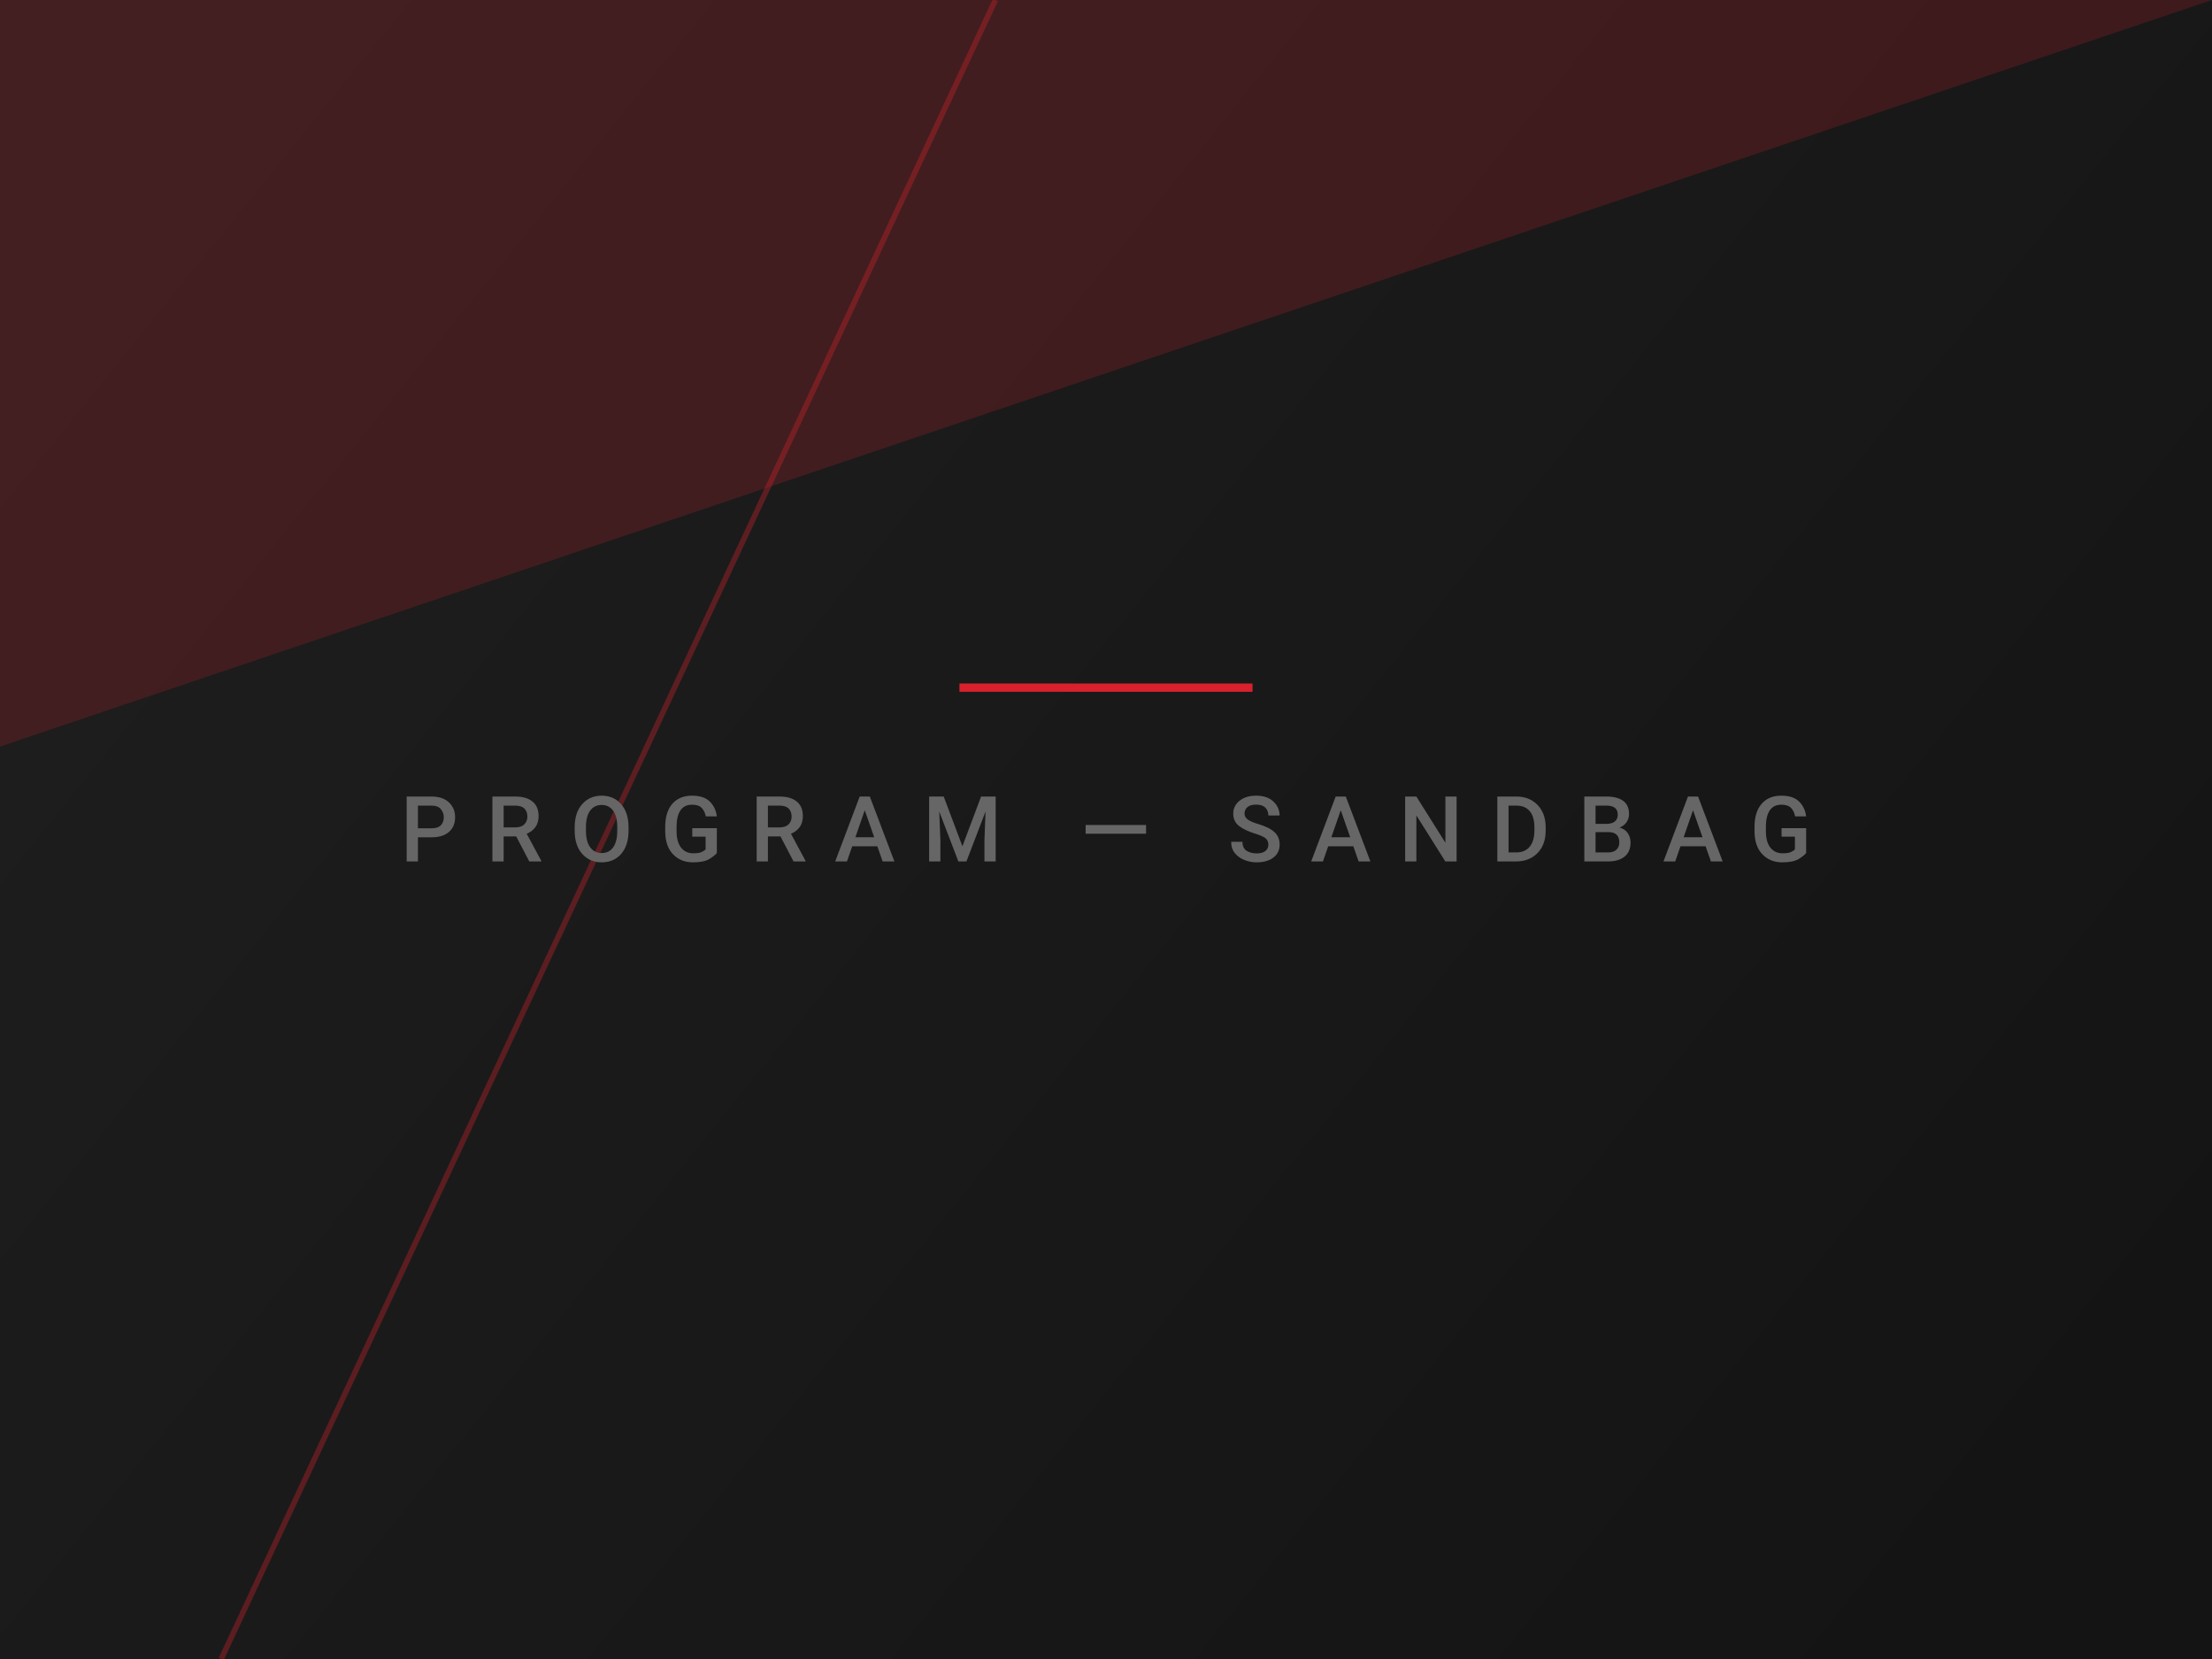
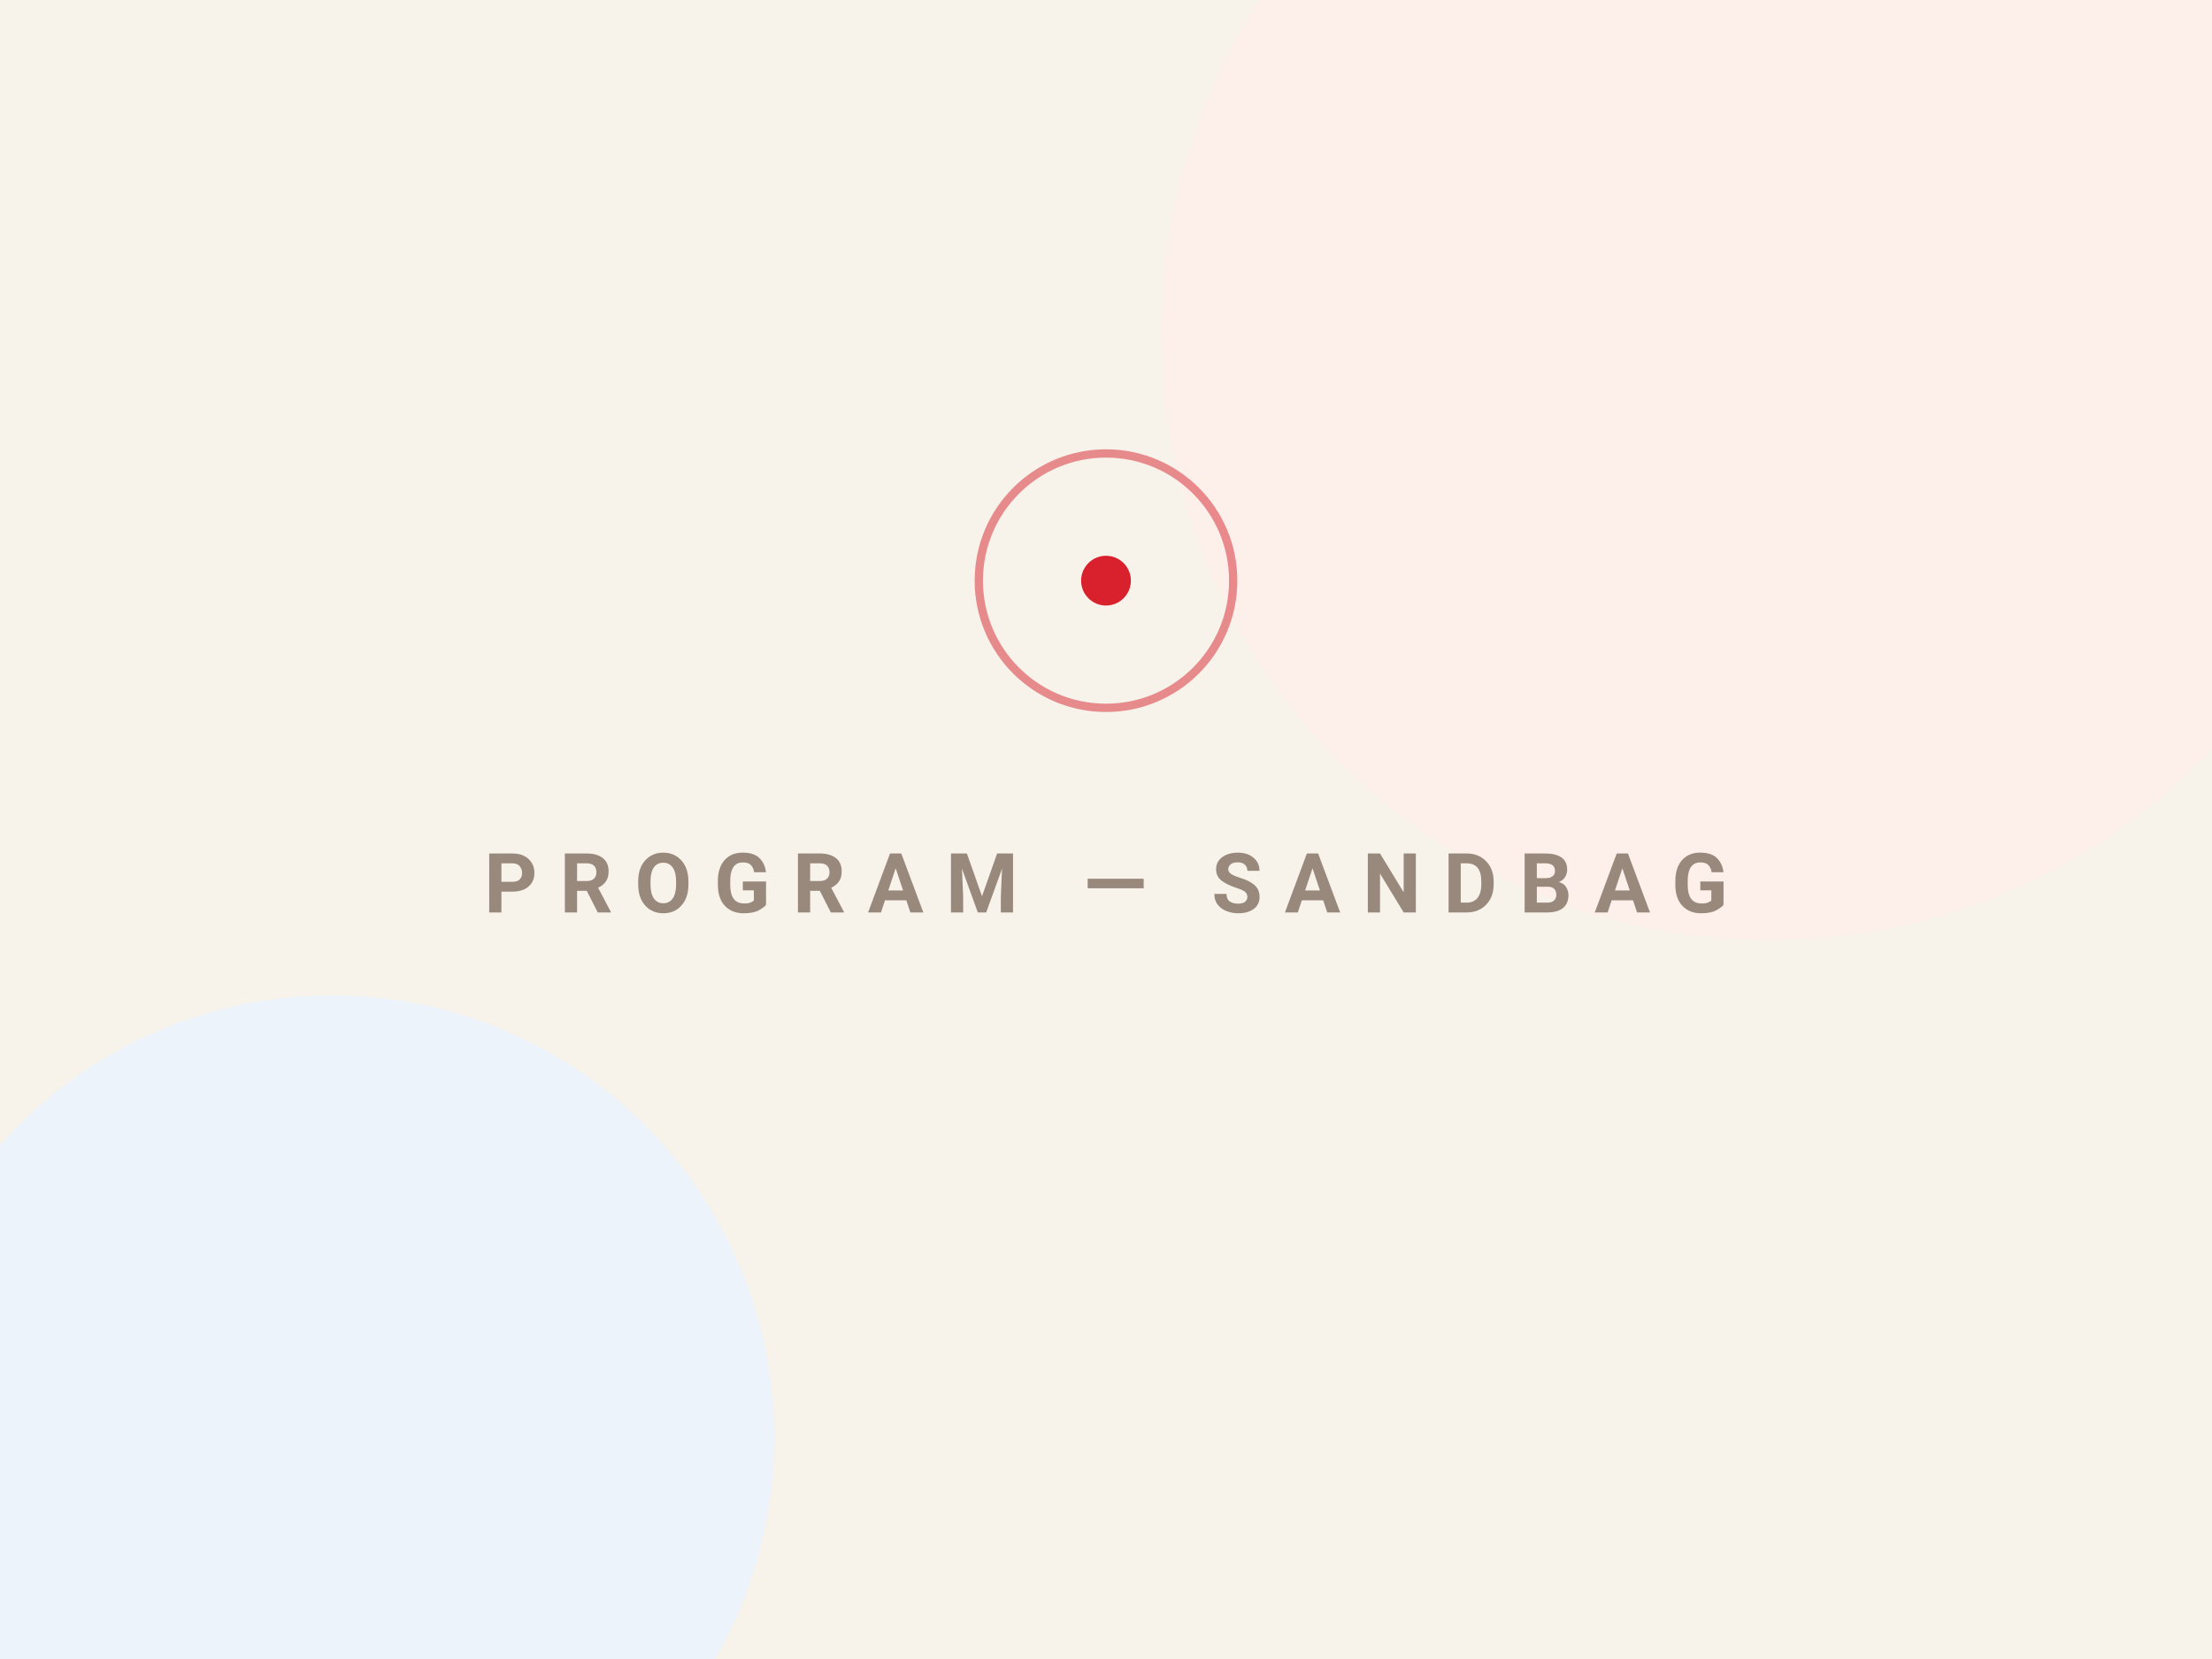
<svg xmlns="http://www.w3.org/2000/svg" width="800" height="600" viewBox="0 0 800 600">
-   <defs>
-     <linearGradient id="g11" x1="0" y1="0.2" x2="1" y2="0.8">
-       <stop offset="0" stop-color="#1E1E1E" />
-       <stop offset="1" stop-color="#141414" />
-     </linearGradient>
-   </defs>
-   <rect width="800" height="600" fill="url(#g11)" />
-   <polygon points="0,0 800,0 0,270" fill="#D8212C" opacity="0.20" />
-   <line x1="80" y1="600" x2="360" y2="0" stroke="#D8212C" stroke-width="2" opacity="0.35" />
-   <rect x="347" y="247.2" width="106" height="3" fill="#D8212C" />
-   <text x="400" y="311.55" text-anchor="middle" font-family="Roboto, sans-serif" font-size="33" font-weight="500" letter-spacing="9.9" fill="#666">PROGRAM — SANDBAG</text>
+   <rect width="800" height="600" fill="#F7F2EA" />
+   <circle cx="640" cy="120" r="220" fill="#FDF0EA" />
+   <circle cx="120" cy="520" r="160" fill="#ECF3FA" />
+   <circle cx="400" cy="210" r="46" fill="none" stroke="#D8212C" stroke-width="3" opacity="0.5" />
+   <circle cx="400" cy="210" r="9" fill="#D8212C" />
+   <text x="400" y="330" text-anchor="middle" font-family="Montserrat, Roboto, sans-serif" font-size="30" font-weight="600" letter-spacing="8" fill="#99897C">PROGRAM — SANDBAG</text>
</svg>
